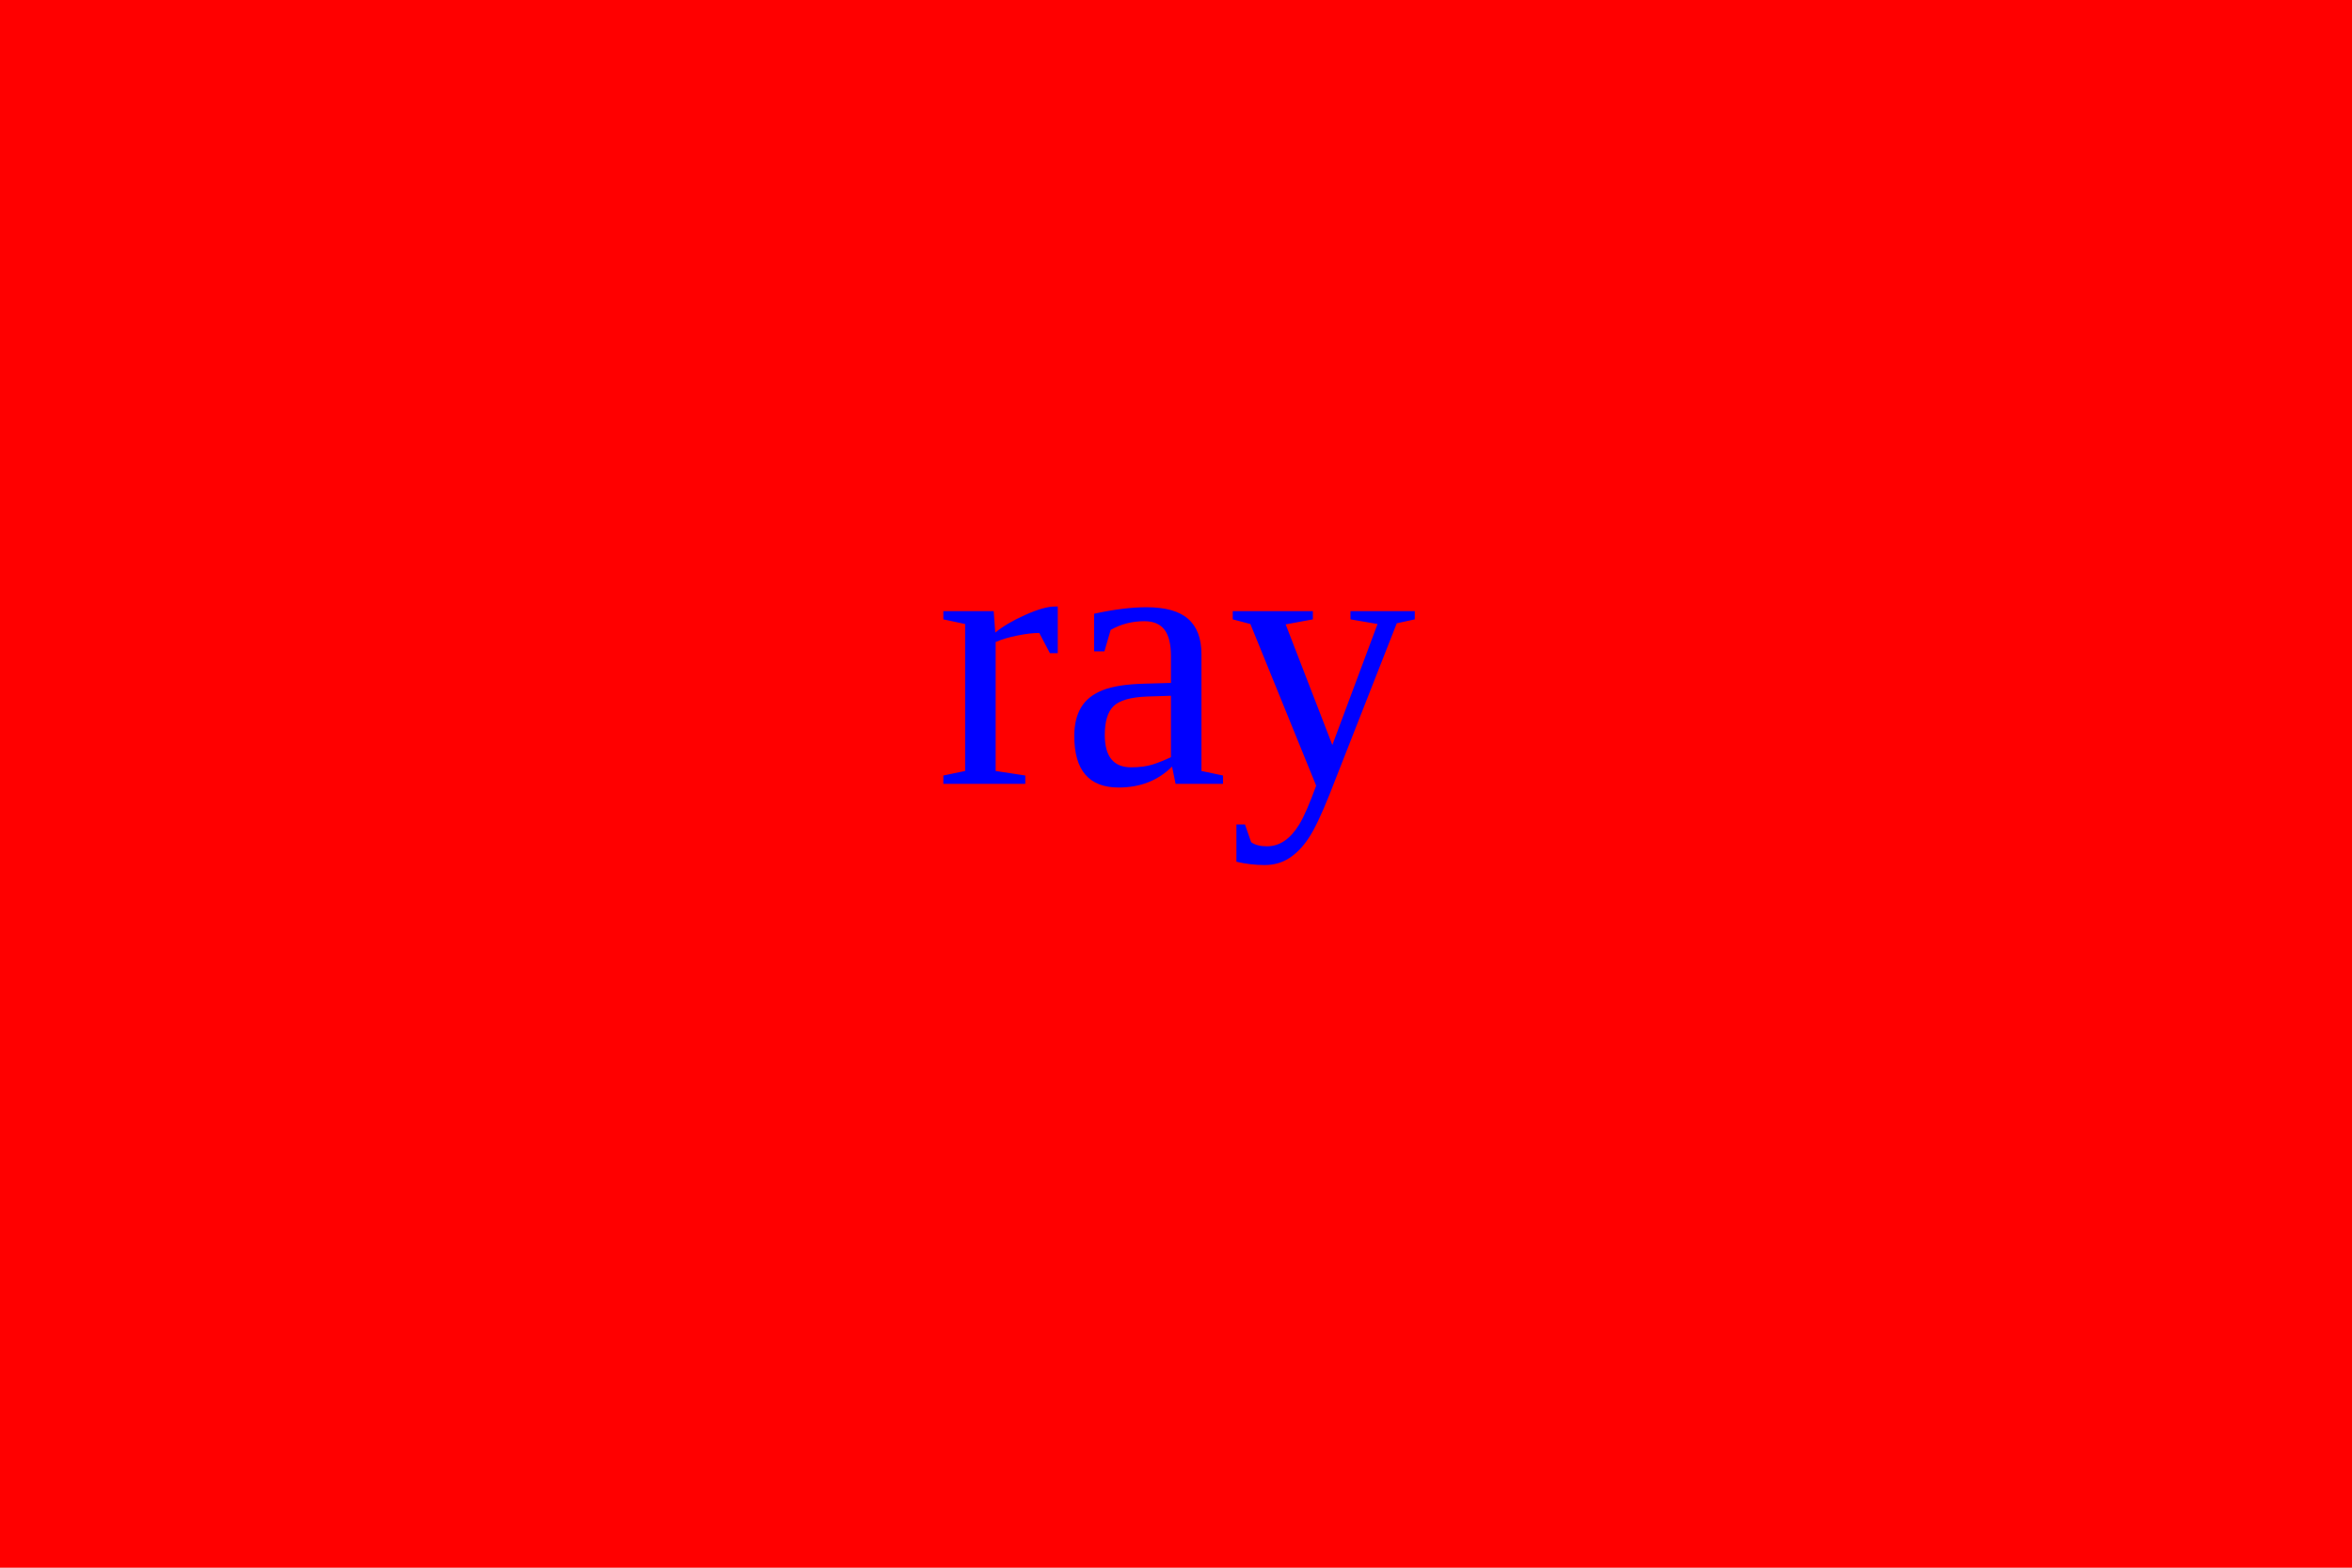
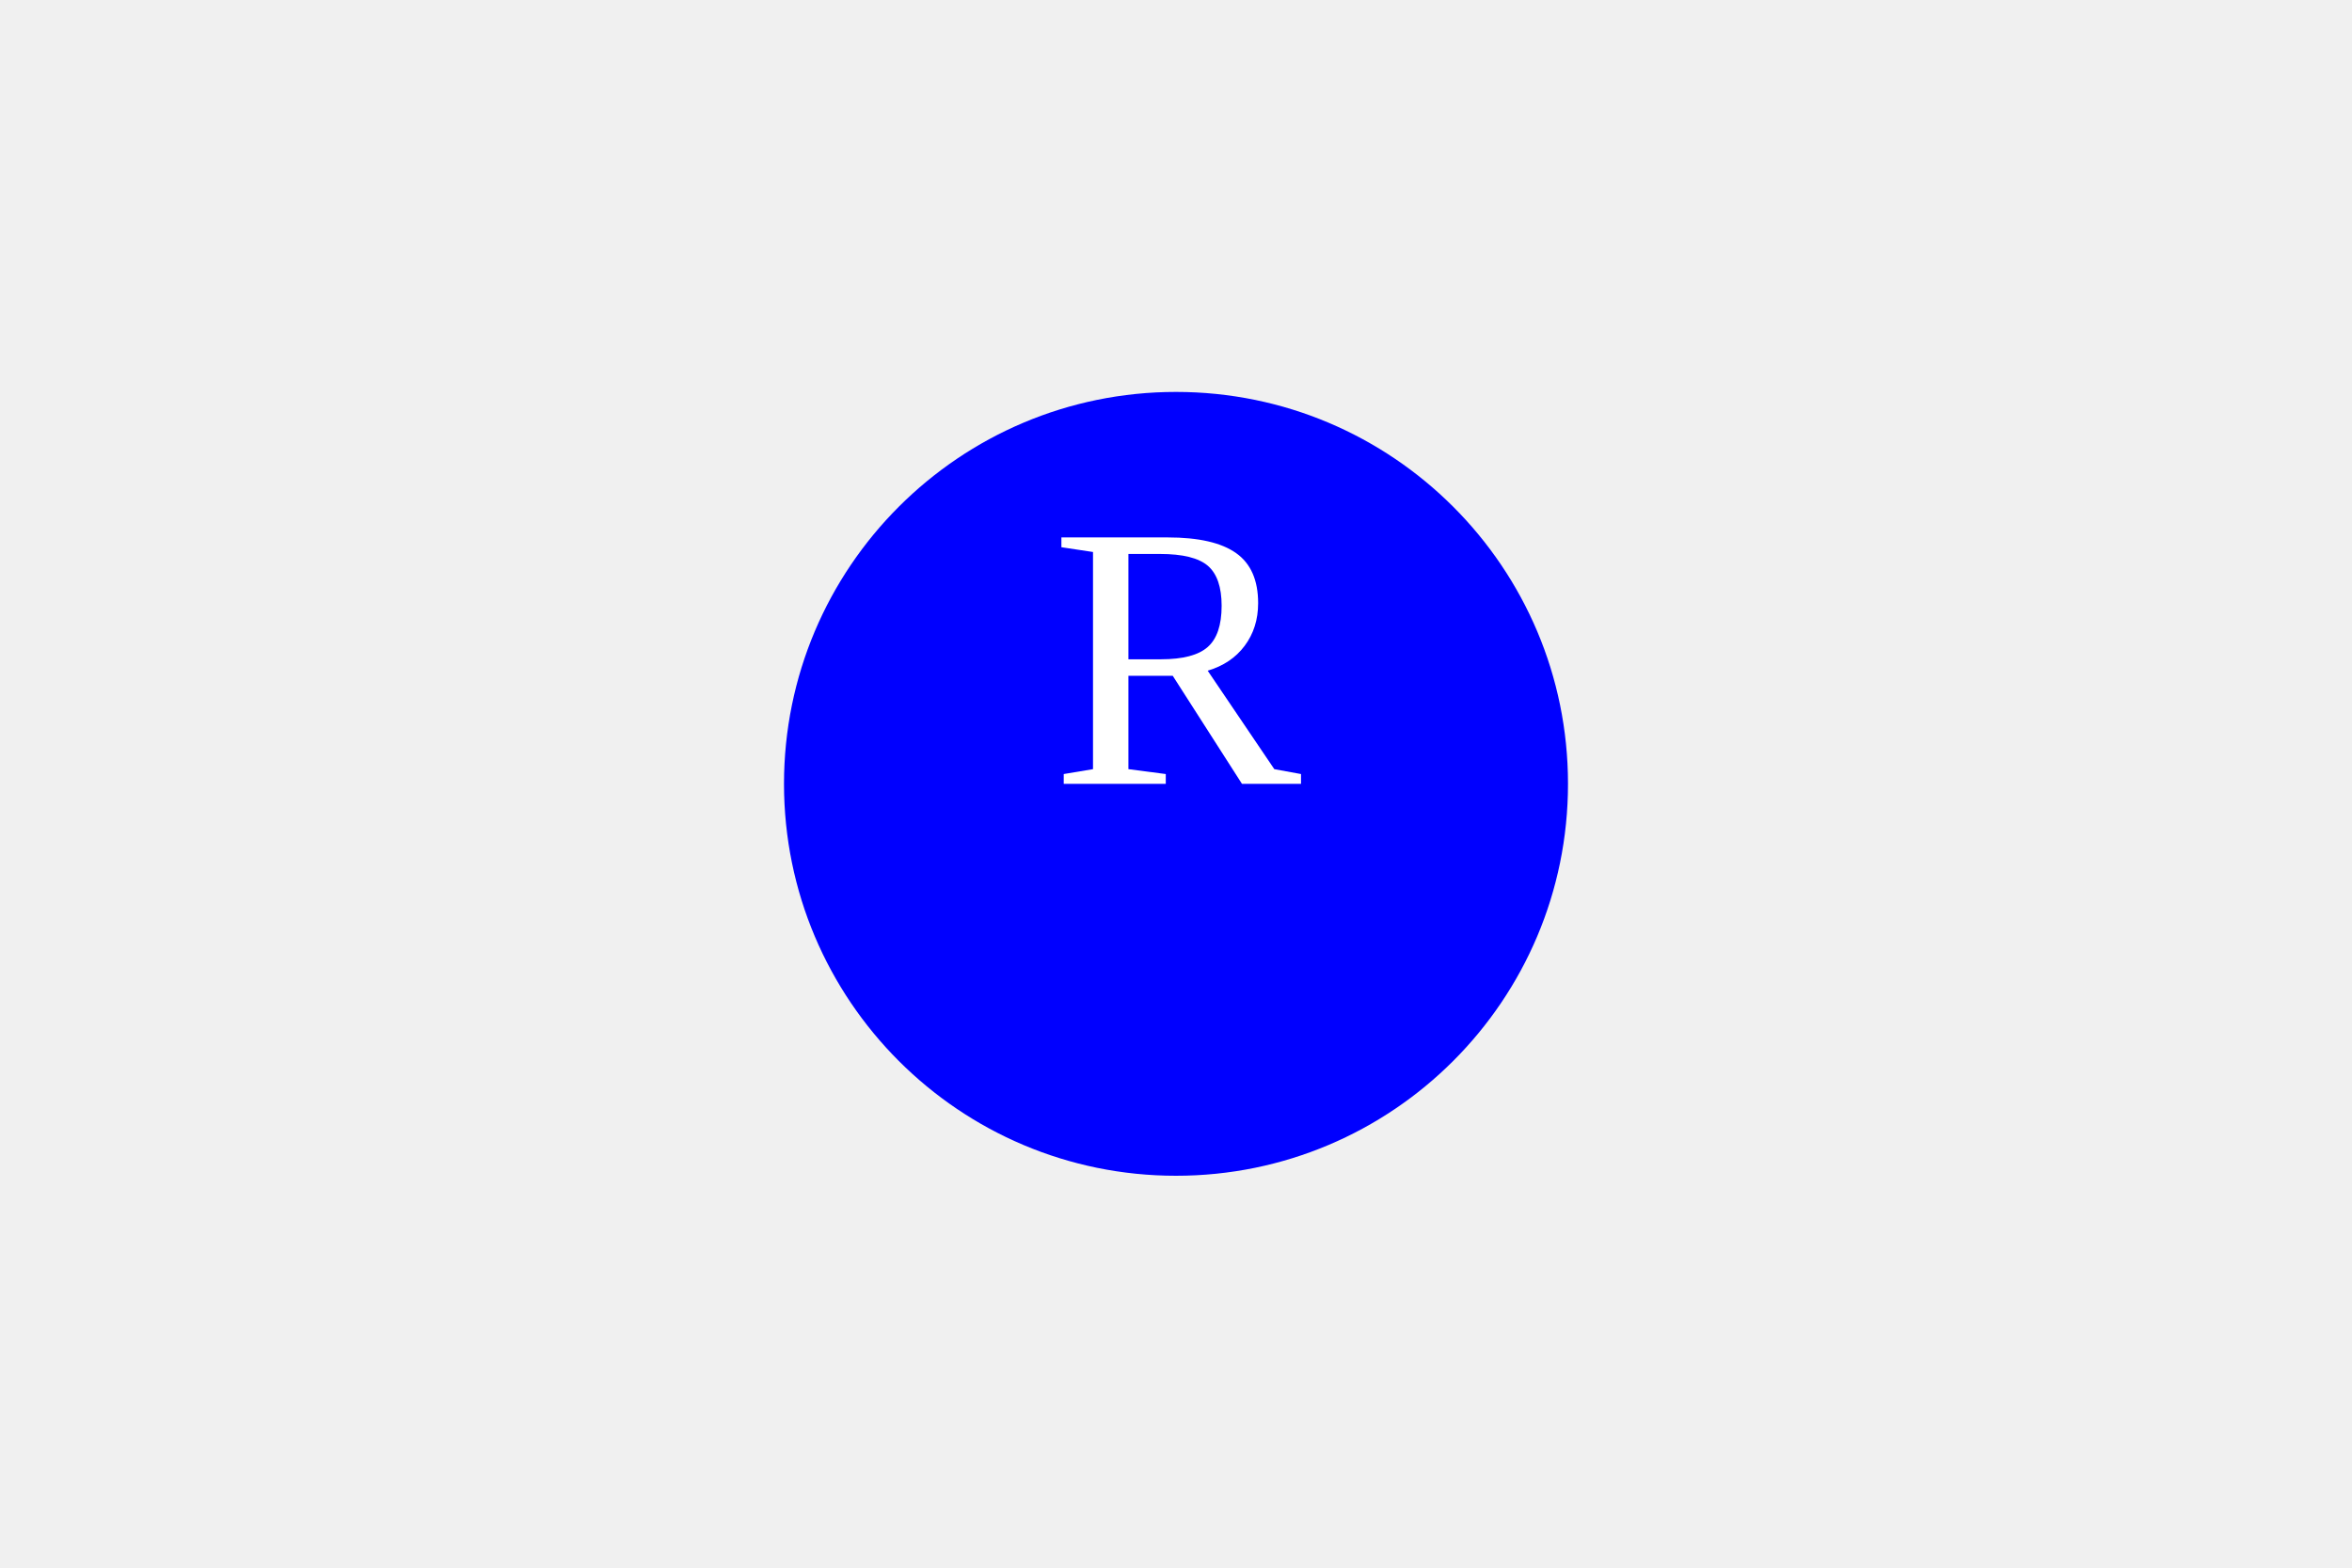
<svg xmlns="http://www.w3.org/2000/svg" width="300" height="200">
-   <rect width="300" height="200" fill="red" />
-   <text x="150" y="100" text-anchor="middle" fill="blue" font-size="48">ray</text>
+   <circle cx="150" cy="100" r="50" fill="blue" />
+   <text x="150" y="100" text-anchor="middle" fill="white" font-size="48">R</text>
</svg>
